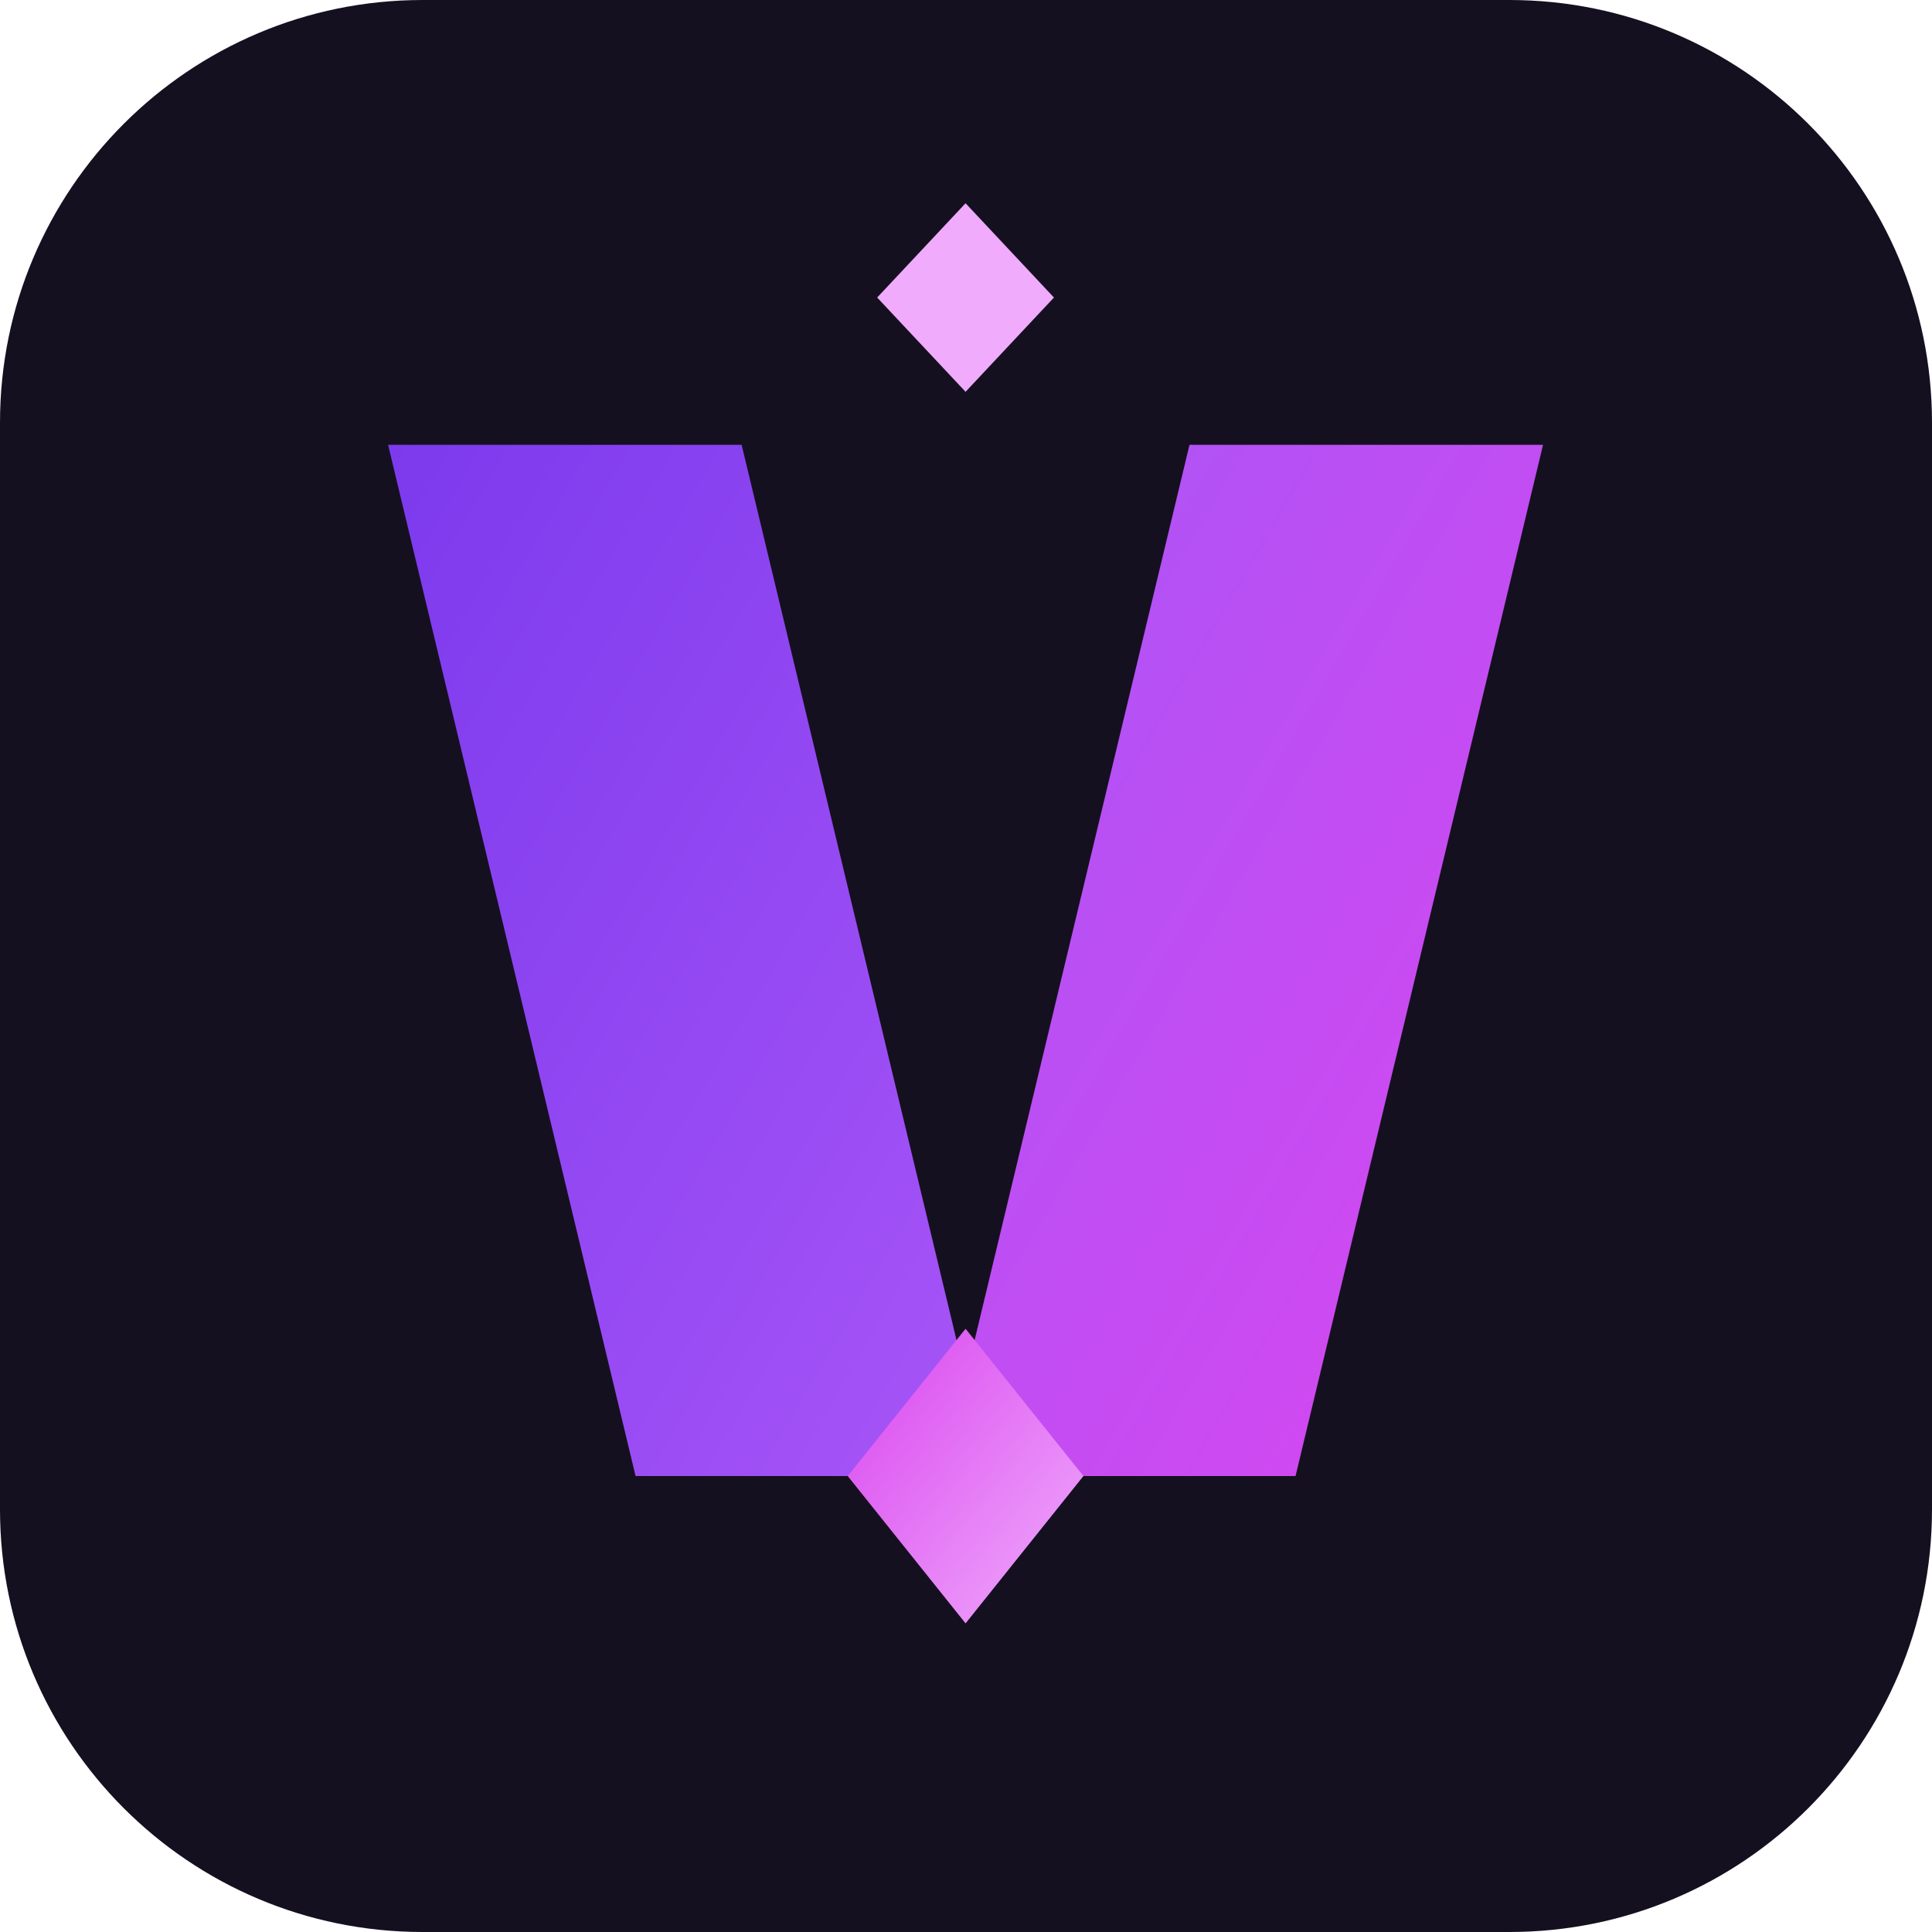
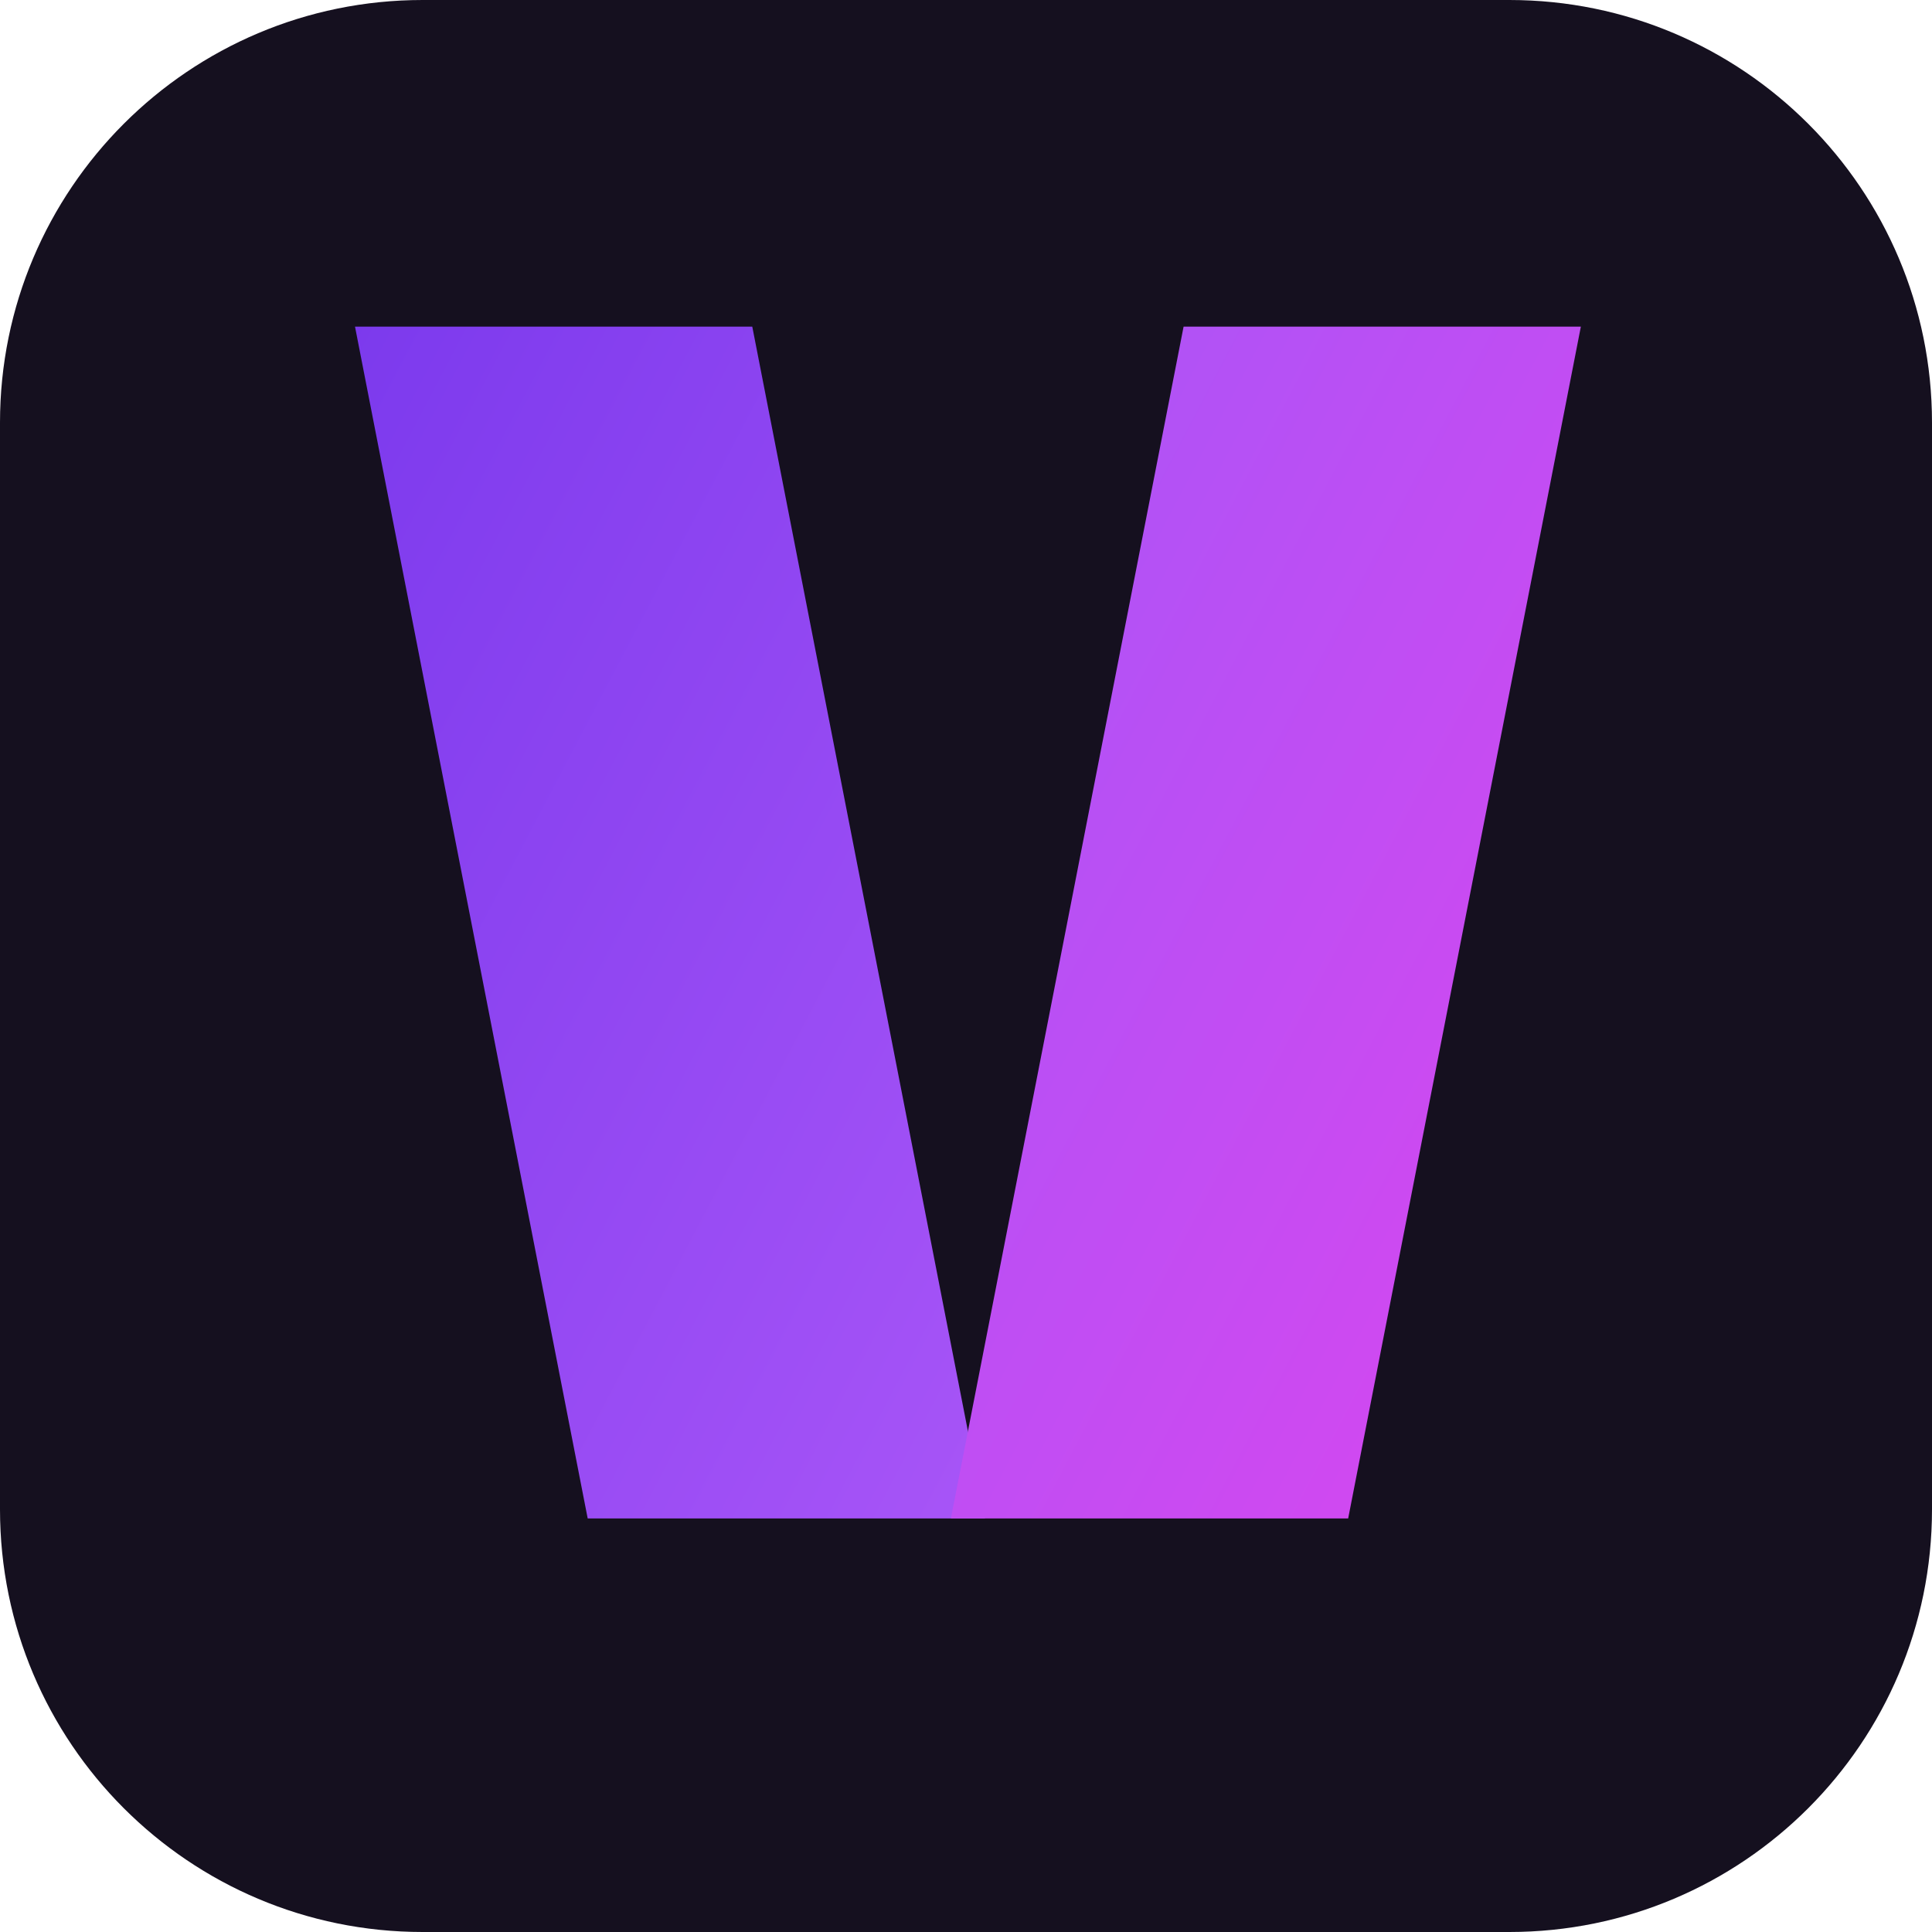
<svg xmlns="http://www.w3.org/2000/svg" viewBox="0 0 64 64">
  <defs>
    <linearGradient id="fL" x1="0" y1="0" x2="1" y2="1">
      <stop offset="0%" stop-color="#7C3AED" />
      <stop offset="100%" stop-color="#A855F7" />
    </linearGradient>
    <linearGradient id="fR" x1="0" y1="0" x2="1" y2="1">
      <stop offset="0%" stop-color="#A855F7" />
      <stop offset="100%" stop-color="#D946EF" />
    </linearGradient>
-     <linearGradient id="fD" x1="0" y1="0" x2="1" y2="1">
-       <stop offset="0%" stop-color="#D946EF" />
-       <stop offset="100%" stop-color="#F0ABFC" />
-     </linearGradient>
  </defs>
  <rect width="64" height="64" rx="14" fill="#15101F" />
-   <g transform="translate(7 4) scale(0.0976)">
-     <path d="M256 28 L286 60 L256 92 L226 60 Z" fill="#F0ABFC" />
-     <path d="M60 110 L180 110 L264 460 L144 460 Z" fill="url(#fL)" />
-     <path d="M332 110 L452 110 L368 460 L248 460 Z" fill="url(#fR)" />
-     <path d="M256 410 L296 460 L256 510 L216 460 Z" fill="url(#fD)" />
+   <g transform="translate(8 8) scale(0.094)">
+     <path d="M40 30 L180 30 L262 450 L122 450 Z" fill="url(#fL)" />
+     <path d="M332 30 L472 30 L390 450 L250 450 Z" fill="url(#fR)" />
  </g>
</svg>
